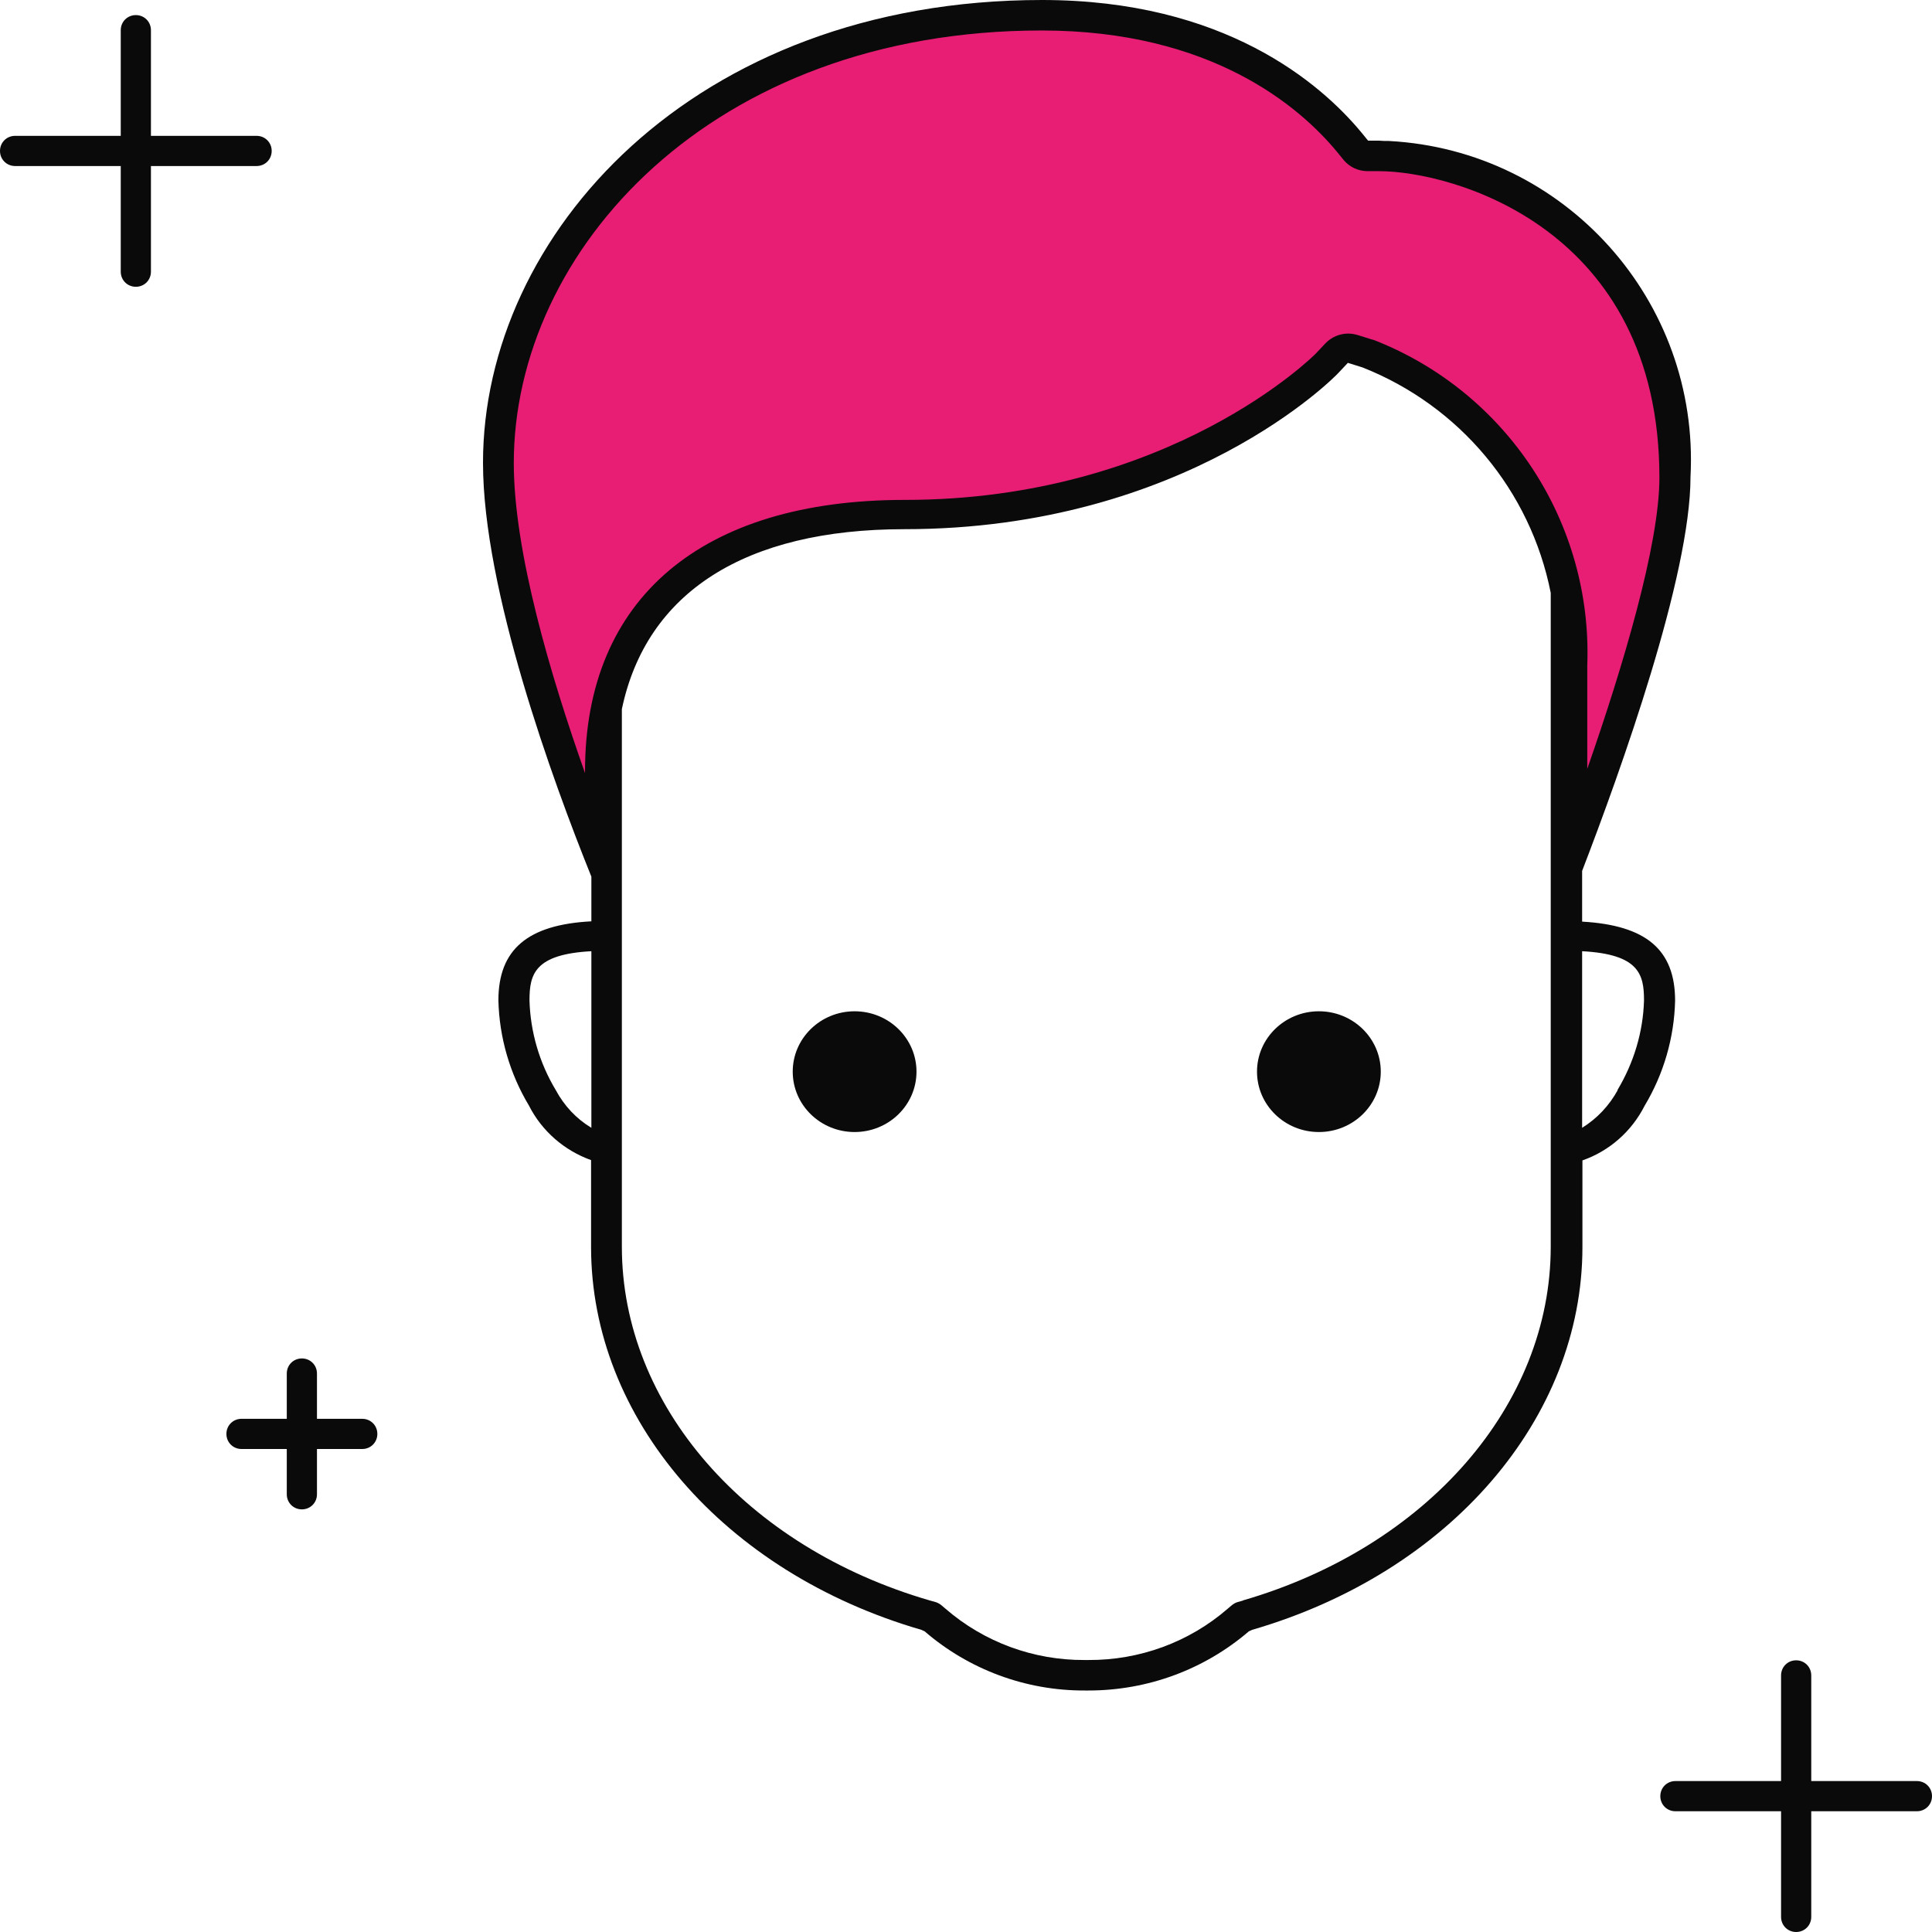
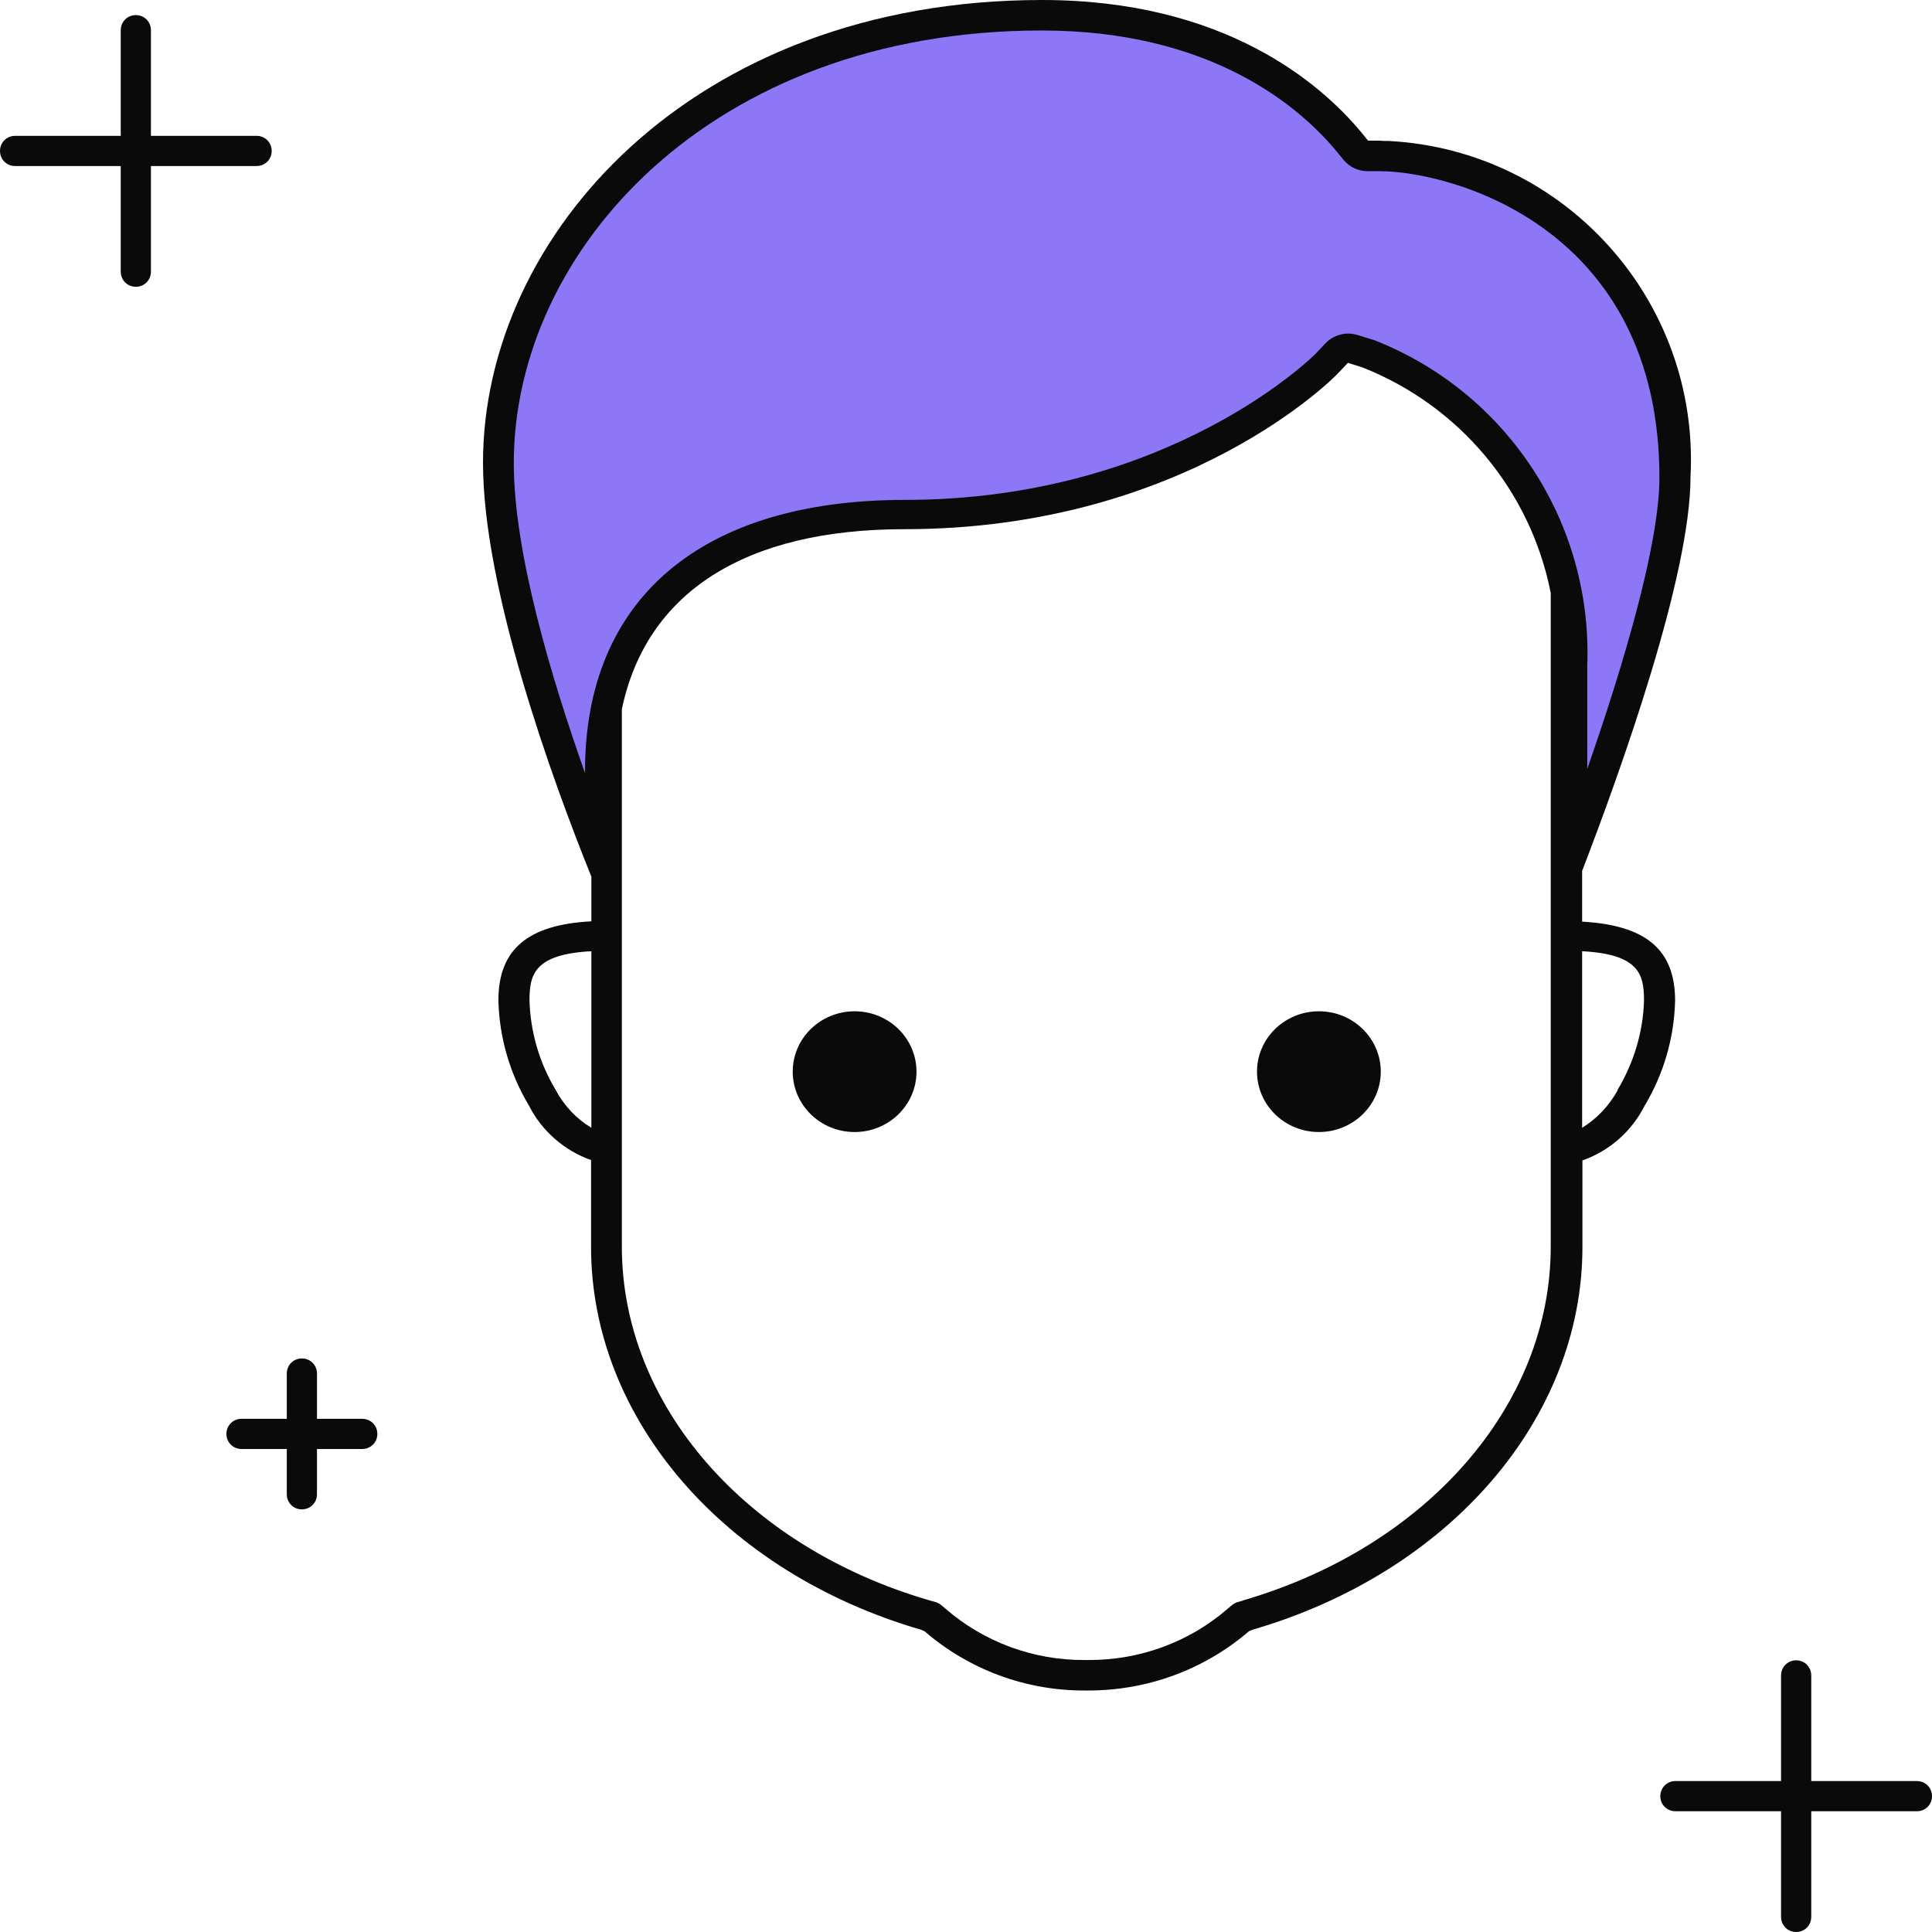
<svg xmlns="http://www.w3.org/2000/svg" id="illustartions" viewBox="0 0 64 64">
  <defs>
    <style>
      .cls-1 {
        fill: #0a0a0a;
      }

      .cls-2 {
-         fill: #e81e75;
+         fill: #8d77f7;
      }
    </style>
  </defs>
  <g id="conan">
    <ellipse class="cls-1" cx="28.31" cy="35.5" rx="2.05" ry="2" />
    <ellipse class="cls-1" cx="43.69" cy="35.5" rx="2.05" ry="2" />
    <path class="cls-2" d="M52.29,27.04l-.11-5.27c0-7.95-7.58-10.32-7.58-10.32-3.92,3.63-9.08,5.63-14.42,5.58-5.99,0-10.09,2.42-10.09,7.4l-.07,4.54s-3.51-8.02-3.51-13.62c0-7.29,6.75-14.84,18.04-14.84,5.88,0,8.98,2.66,10.31,4.25l.22.26h.36c5.67.12,10.18,4.82,10.06,10.49,0,.1,0,.2-.01.3,0,4.41-3.19,11.24-3.19,11.24Z" />
    <path class="cls-1" d="M52.41,30.52v-1.67c1.29-3.35,3.59-9.77,3.59-13.05.31-5.83-4.16-10.82-9.99-11.13-.11,0-.21,0-.32-.01h-.37l-.22-.27c-1.36-1.64-4.55-4.39-10.58-4.39-11.58,0-18.52,7.8-18.52,15.33,0,4.2,2.31,10.54,3.59,13.71v1.48c-2.11.11-3.08.93-3.08,2.62.03,1.23.38,2.43,1.01,3.48.43.85,1.17,1.49,2.06,1.81v2.88c0,5.68,4.4,10.78,10.94,12.68l.11.05c1.47,1.27,3.36,1.97,5.31,1.96h.12c1.95,0,3.83-.69,5.31-1.96l.11-.05c6.54-1.9,10.94-7,10.94-12.68v-2.87c.89-.31,1.63-.96,2.06-1.81.63-1.05.98-2.25,1.01-3.48,0-1.69-.96-2.5-3.08-2.62ZM19.59,37.36c-.5-.3-.9-.73-1.18-1.25-.54-.9-.84-1.92-.87-2.97,0-.86.16-1.53,2.05-1.63v5.85ZM19.38,25.61c-1.14-3.22-2.36-7.33-2.36-10.27,0-7.04,6.54-14.33,17.49-14.33,5.61,0,8.54,2.52,9.78,4.02l.22.27c.2.24.49.37.8.37h.37c2.41,0,9.29,1.86,9.29,10.15,0,2.22-1.2,6.24-2.39,9.65v-3.42c.18-4.73-2.65-9.05-7.05-10.78-.02,0-.04-.02-.07-.02l-.48-.15c-.1-.03-.21-.05-.32-.05-.28,0-.56.12-.75.32l-.33.35s-4.79,4.84-13.61,4.84c-6.73,0-10.59,3.27-10.59,8.98v.11ZM41.18,53.02l-.18.05c-.07.02-.14.06-.2.11l-.13.11c-1.28,1.11-2.92,1.71-4.62,1.7-.02,0-.04,0-.06,0-.02,0-.04,0-.06,0-1.69.01-3.33-.59-4.61-1.7l-.13-.11c-.06-.05-.13-.09-.2-.11l-.18-.05c-6.11-1.77-10.21-6.48-10.21-11.72v-17.81c.81-3.86,4.07-5.96,9.36-5.96,9.36,0,14.31-5.1,14.36-5.16l.33-.35.48.15c3.22,1.27,5.57,4.08,6.24,7.47v21.66c0,5.24-4.1,9.95-10.21,11.72h0ZM53.59,36.11c-.28.51-.68.94-1.18,1.25v-5.85c1.89.1,2.05.77,2.05,1.63-.03,1.05-.34,2.07-.88,2.97h0Z" />
    <path class="cls-1" d="M8.5,4.5h-3.5V1c0-.28-.22-.5-.5-.5s-.5.22-.5.5v3.5H.5c-.28,0-.5.22-.5.5s.22.5.5.5h3.5v3.5c0,.28.22.5.5.5s.5-.22.5-.5v-3.5h3.5c.28,0,.5-.22.5-.5s-.22-.5-.5-.5Z" />
    <path class="cls-1" d="M12,47h-1.5v-1.5c0-.28-.22-.5-.5-.5s-.5.22-.5.5v1.5h-1.5c-.28,0-.5.22-.5.5s.22.5.5.5h1.5v1.5c0,.28.22.5.5.5s.5-.22.5-.5v-1.5h1.5c.28,0,.5-.22.5-.5s-.22-.5-.5-.5Z" />
    <path class="cls-1" d="M63.5,59h-3.5v-3.5c0-.28-.22-.5-.5-.5s-.5.22-.5.5v3.5h-3.5c-.28,0-.5.22-.5.5s.22.5.5.5h3.5v3.5c0,.28.22.5.5.5s.5-.22.5-.5v-3.5h3.5c.28,0,.5-.22.5-.5s-.22-.5-.5-.5Z" />
  </g>
</svg>
